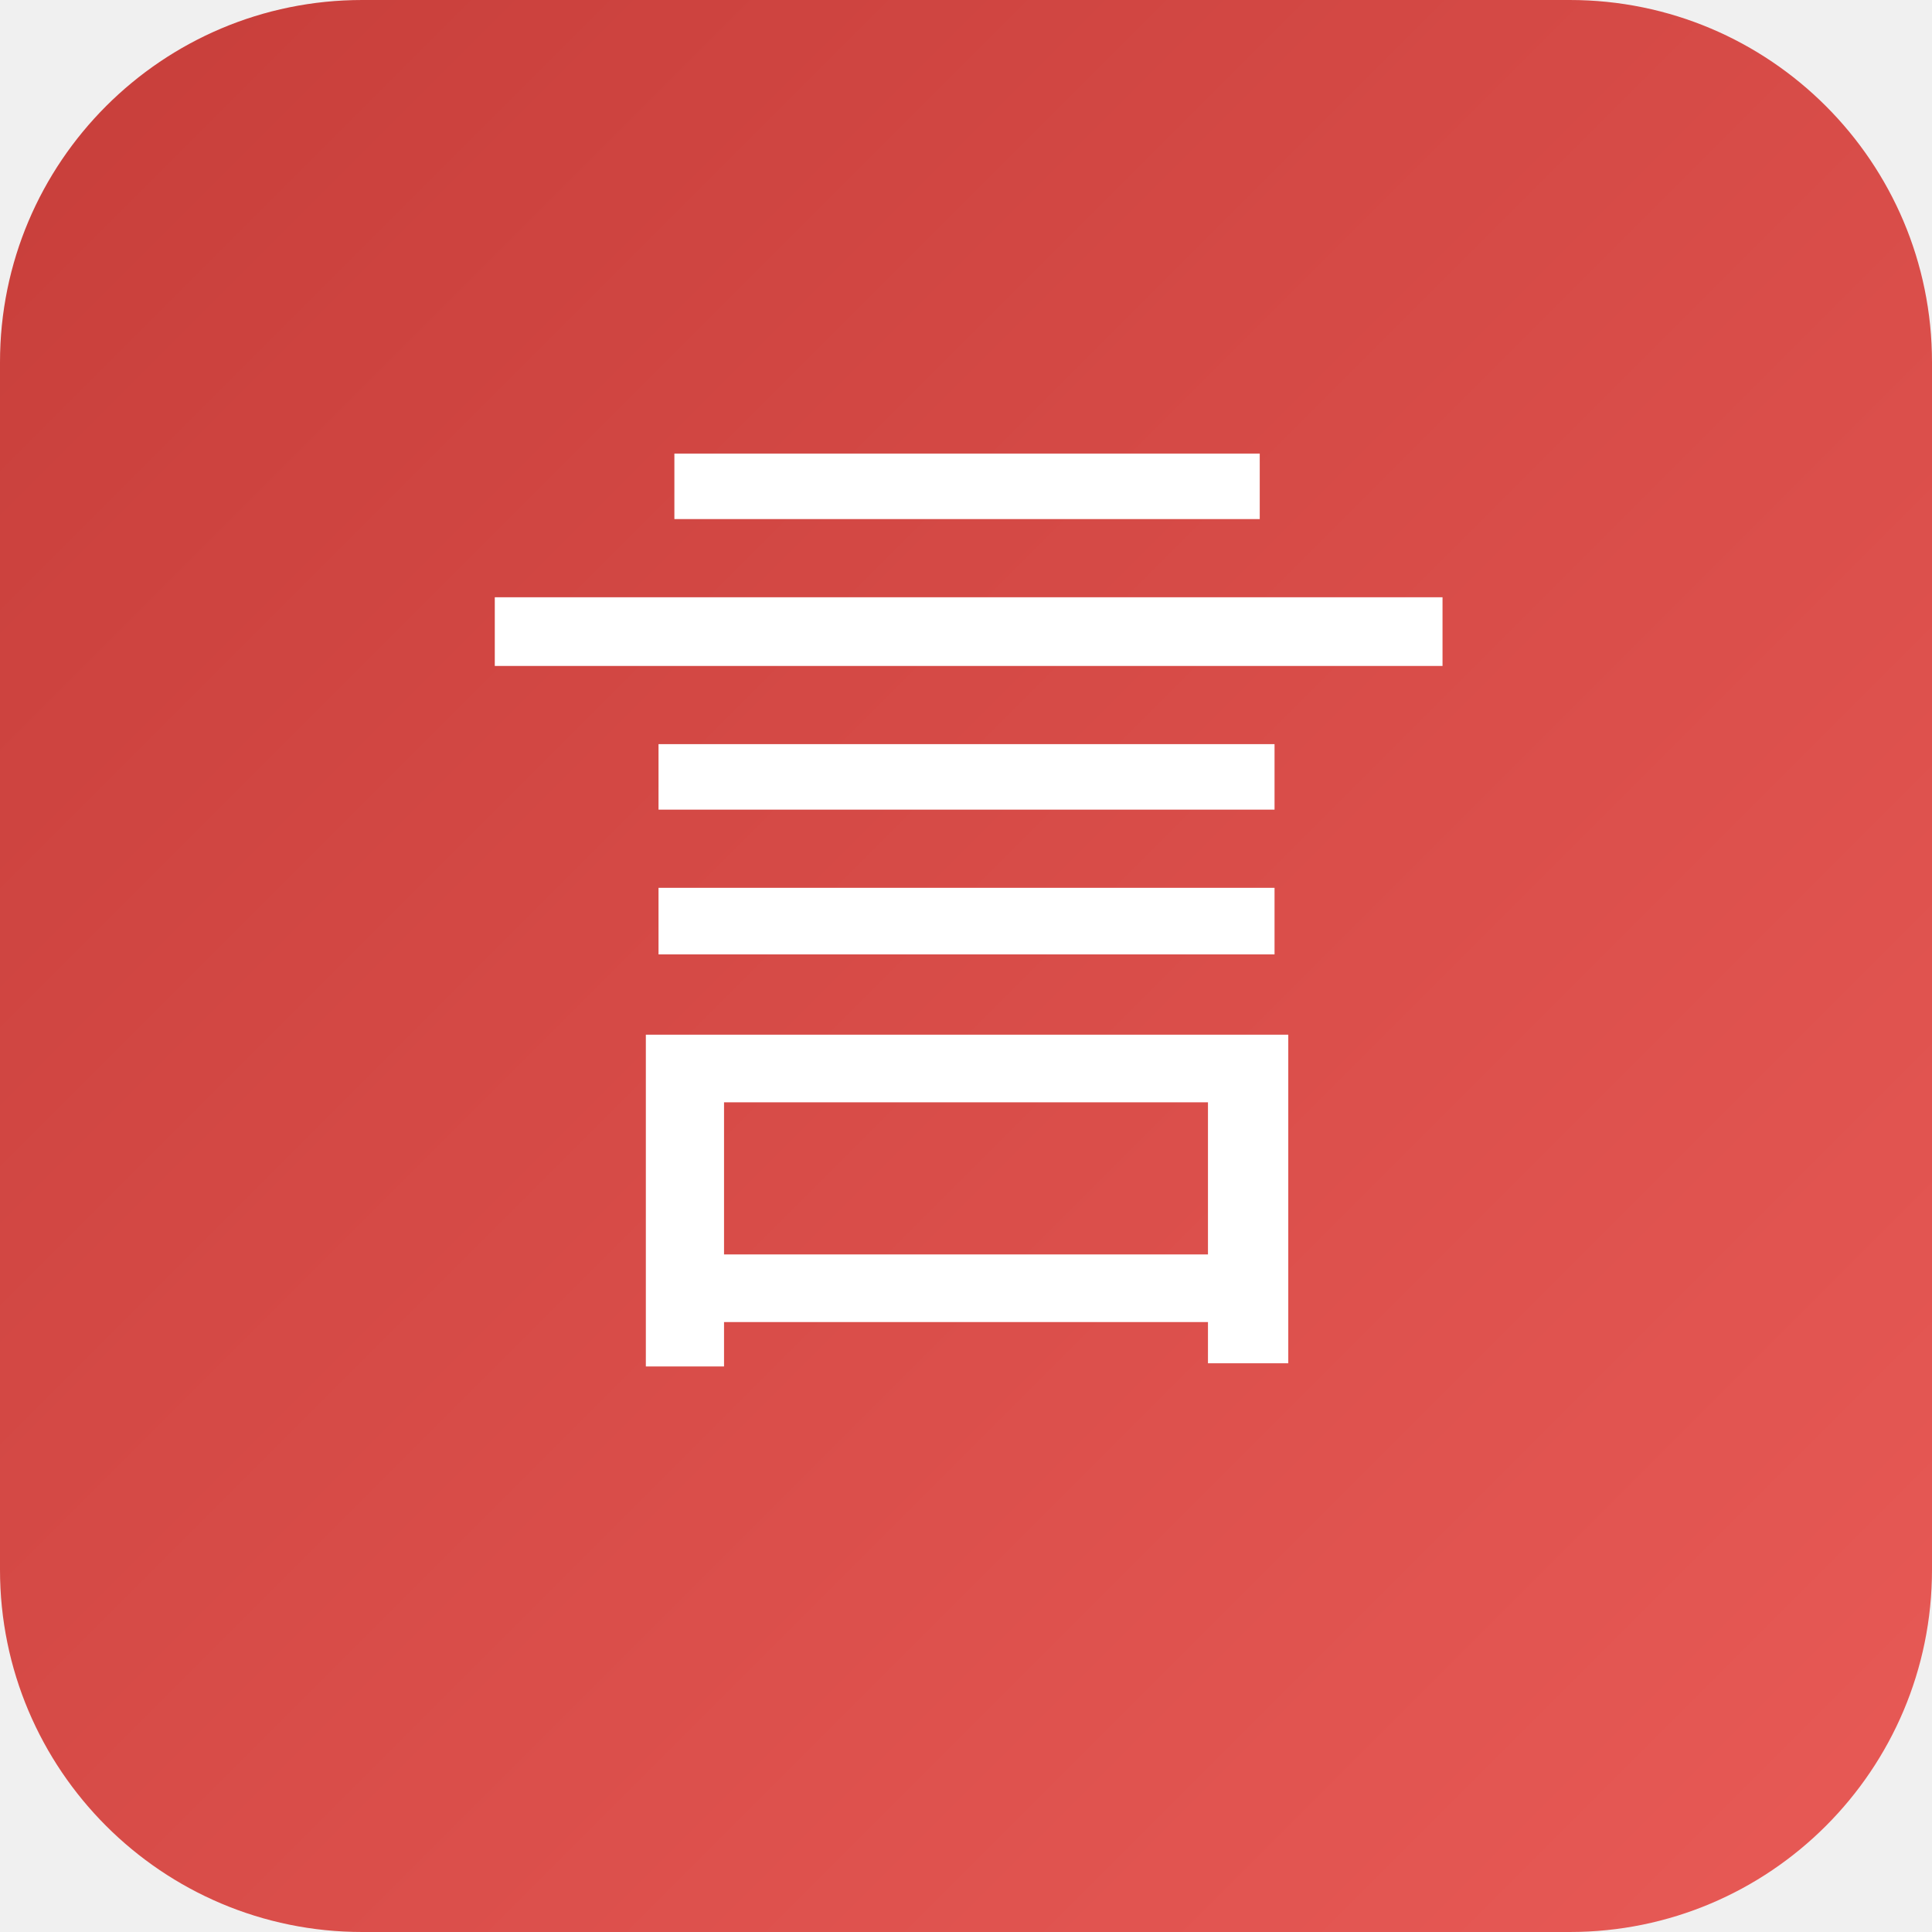
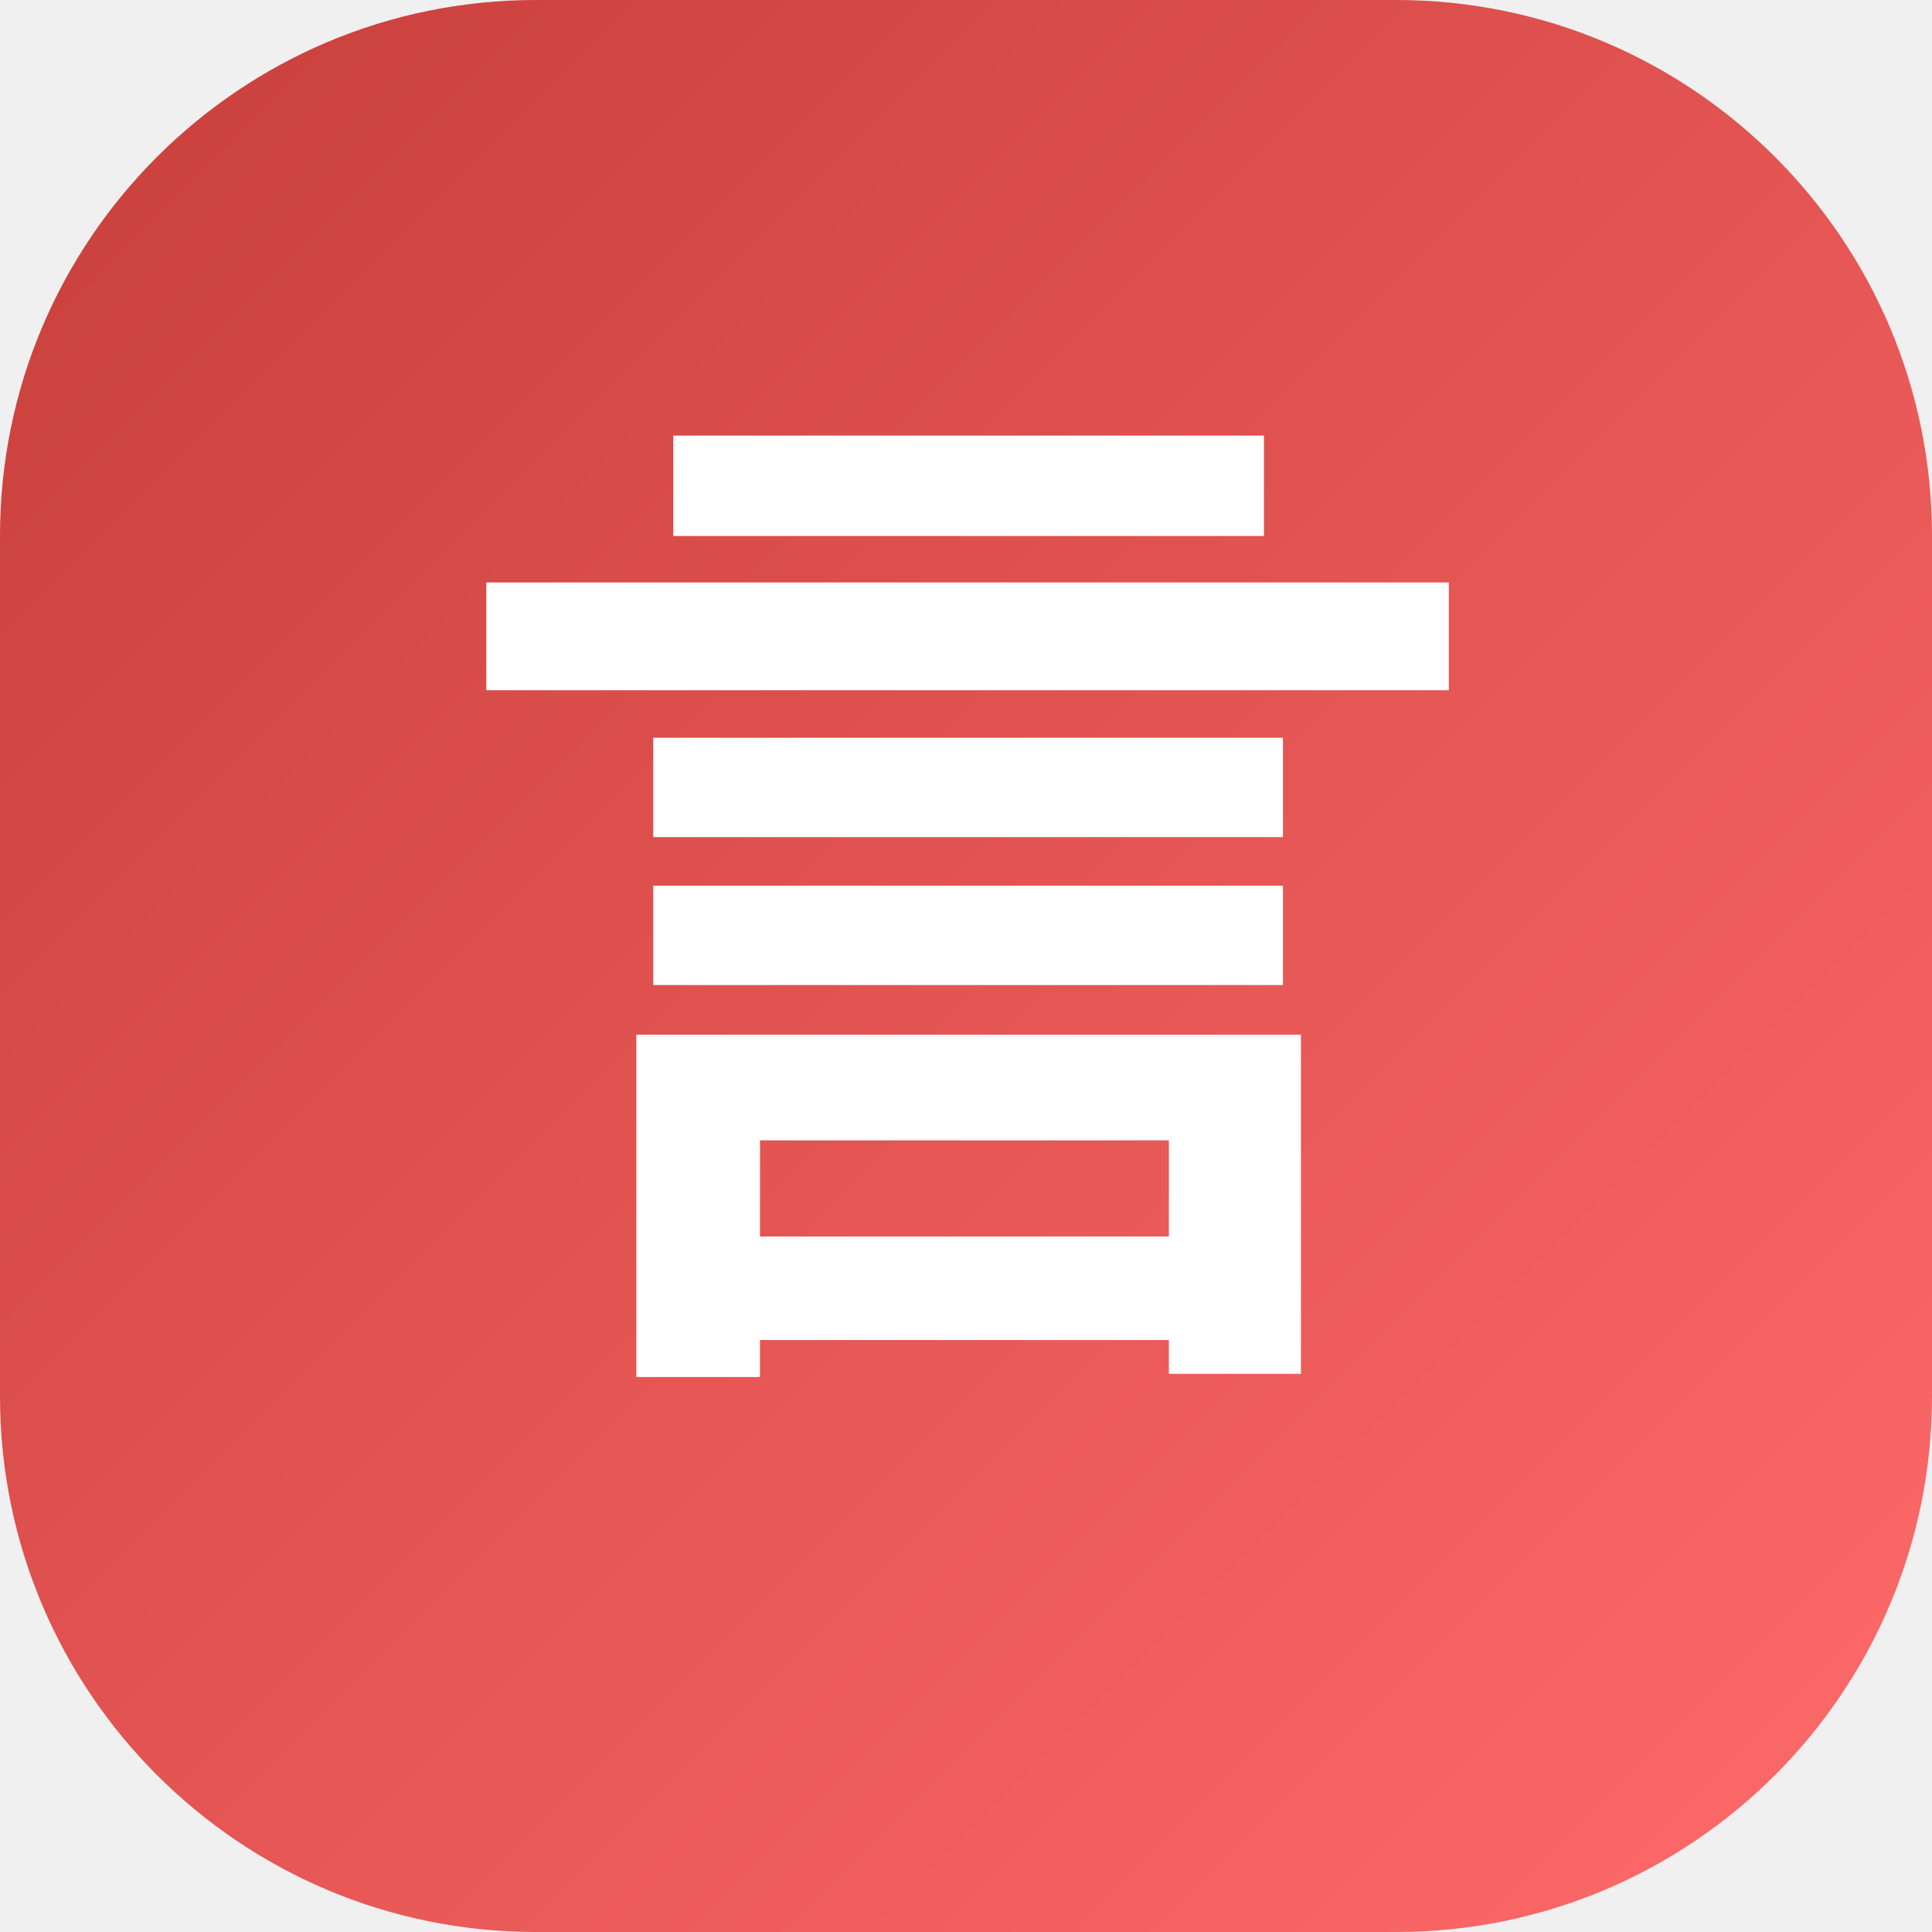
<svg xmlns="http://www.w3.org/2000/svg" viewBox="0 0 512 512" width="512" height="512">
  <defs>
    <linearGradient id="bgGradient" x1="0%" y1="0%" x2="100%" y2="100%">
      <stop offset="0%" stop-color="#c73e3a" />
-       <stop offset="100%" stop-color="#e85a56" />
+       <stop offset="100%" stop-color="#ff6b6b" />
    </linearGradient>
  </defs>
-   <rect x="0" y="0" width="512" height="512" rx="96" fill="url(#bgGradient)" />
-   <text x="256" y="340" font-family="Noto Sans SC, Noto Sans JP, sans-serif" font-size="280" font-weight="500" fill="#ffffff" text-anchor="middle">言</text>
+   <rect x="0" y="0" width="512" height="512" rx="142" fill="url(#bgGradient)" />
+   <text x="256" y="340" font-family="Noto Sans SC, Noto Sans JP, sans-serif" font-size="280" font-weight="800" fill="#ffffff" text-anchor="middle">言</text>
</svg>
